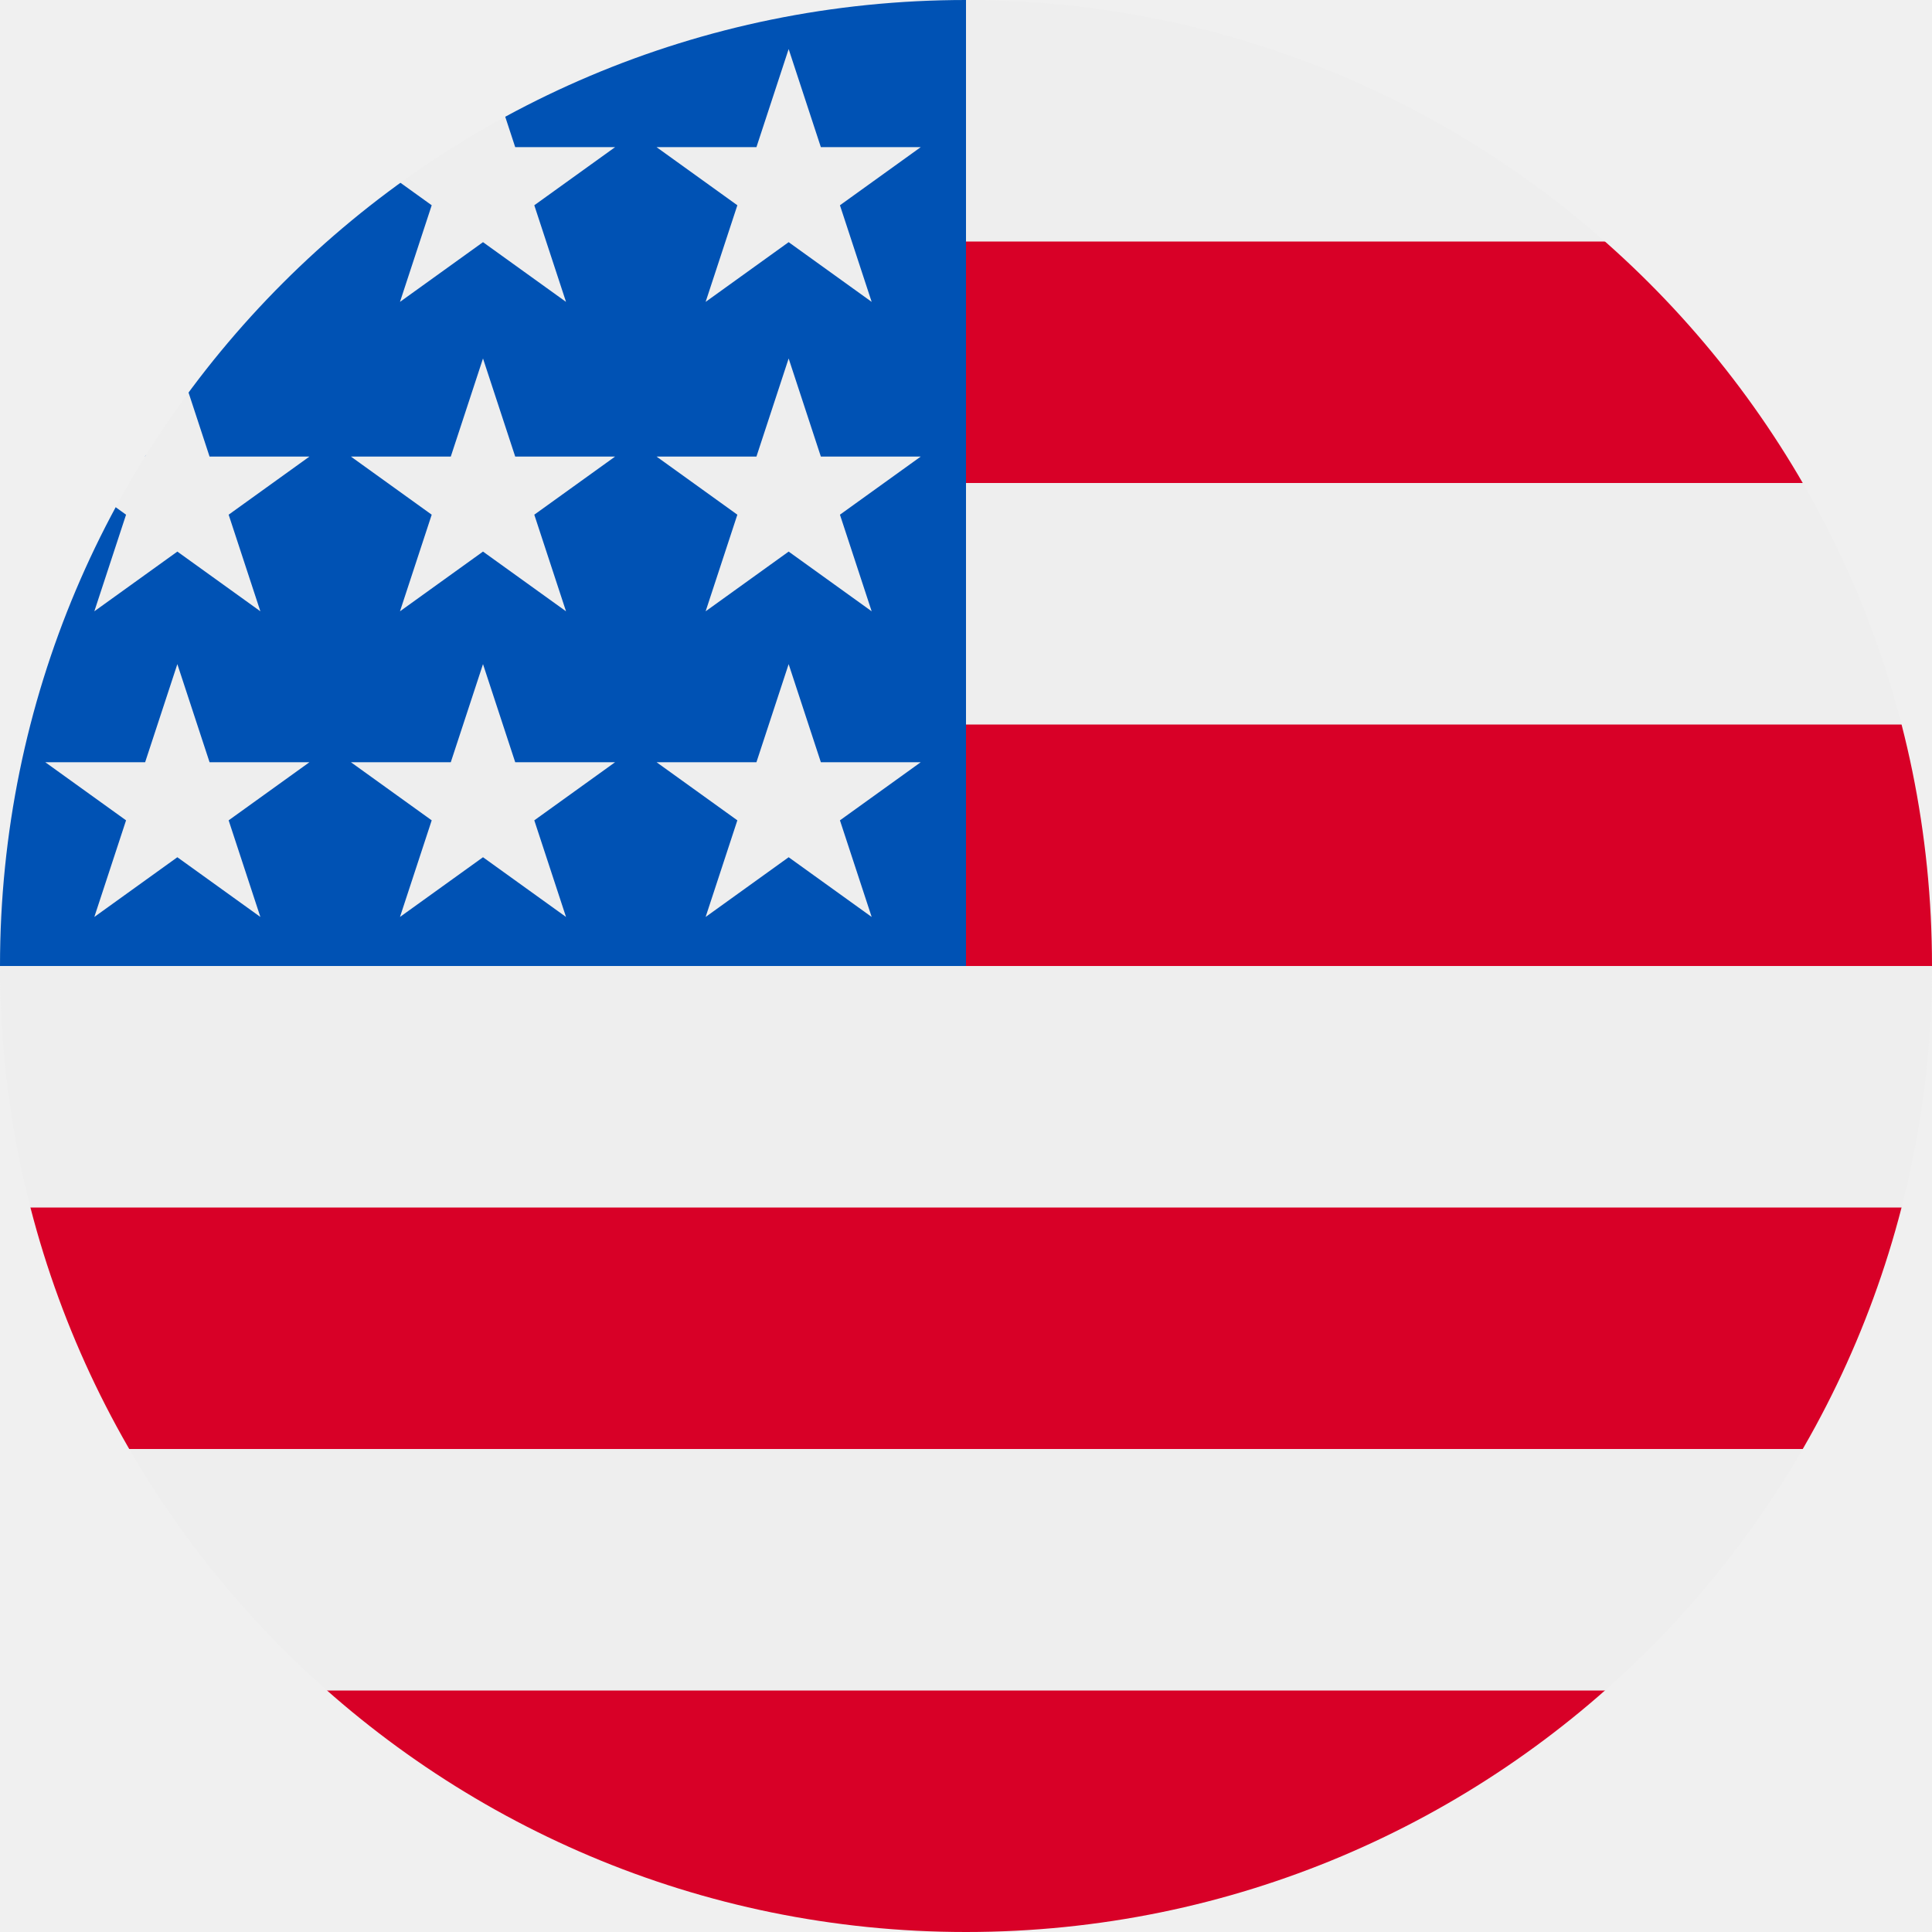
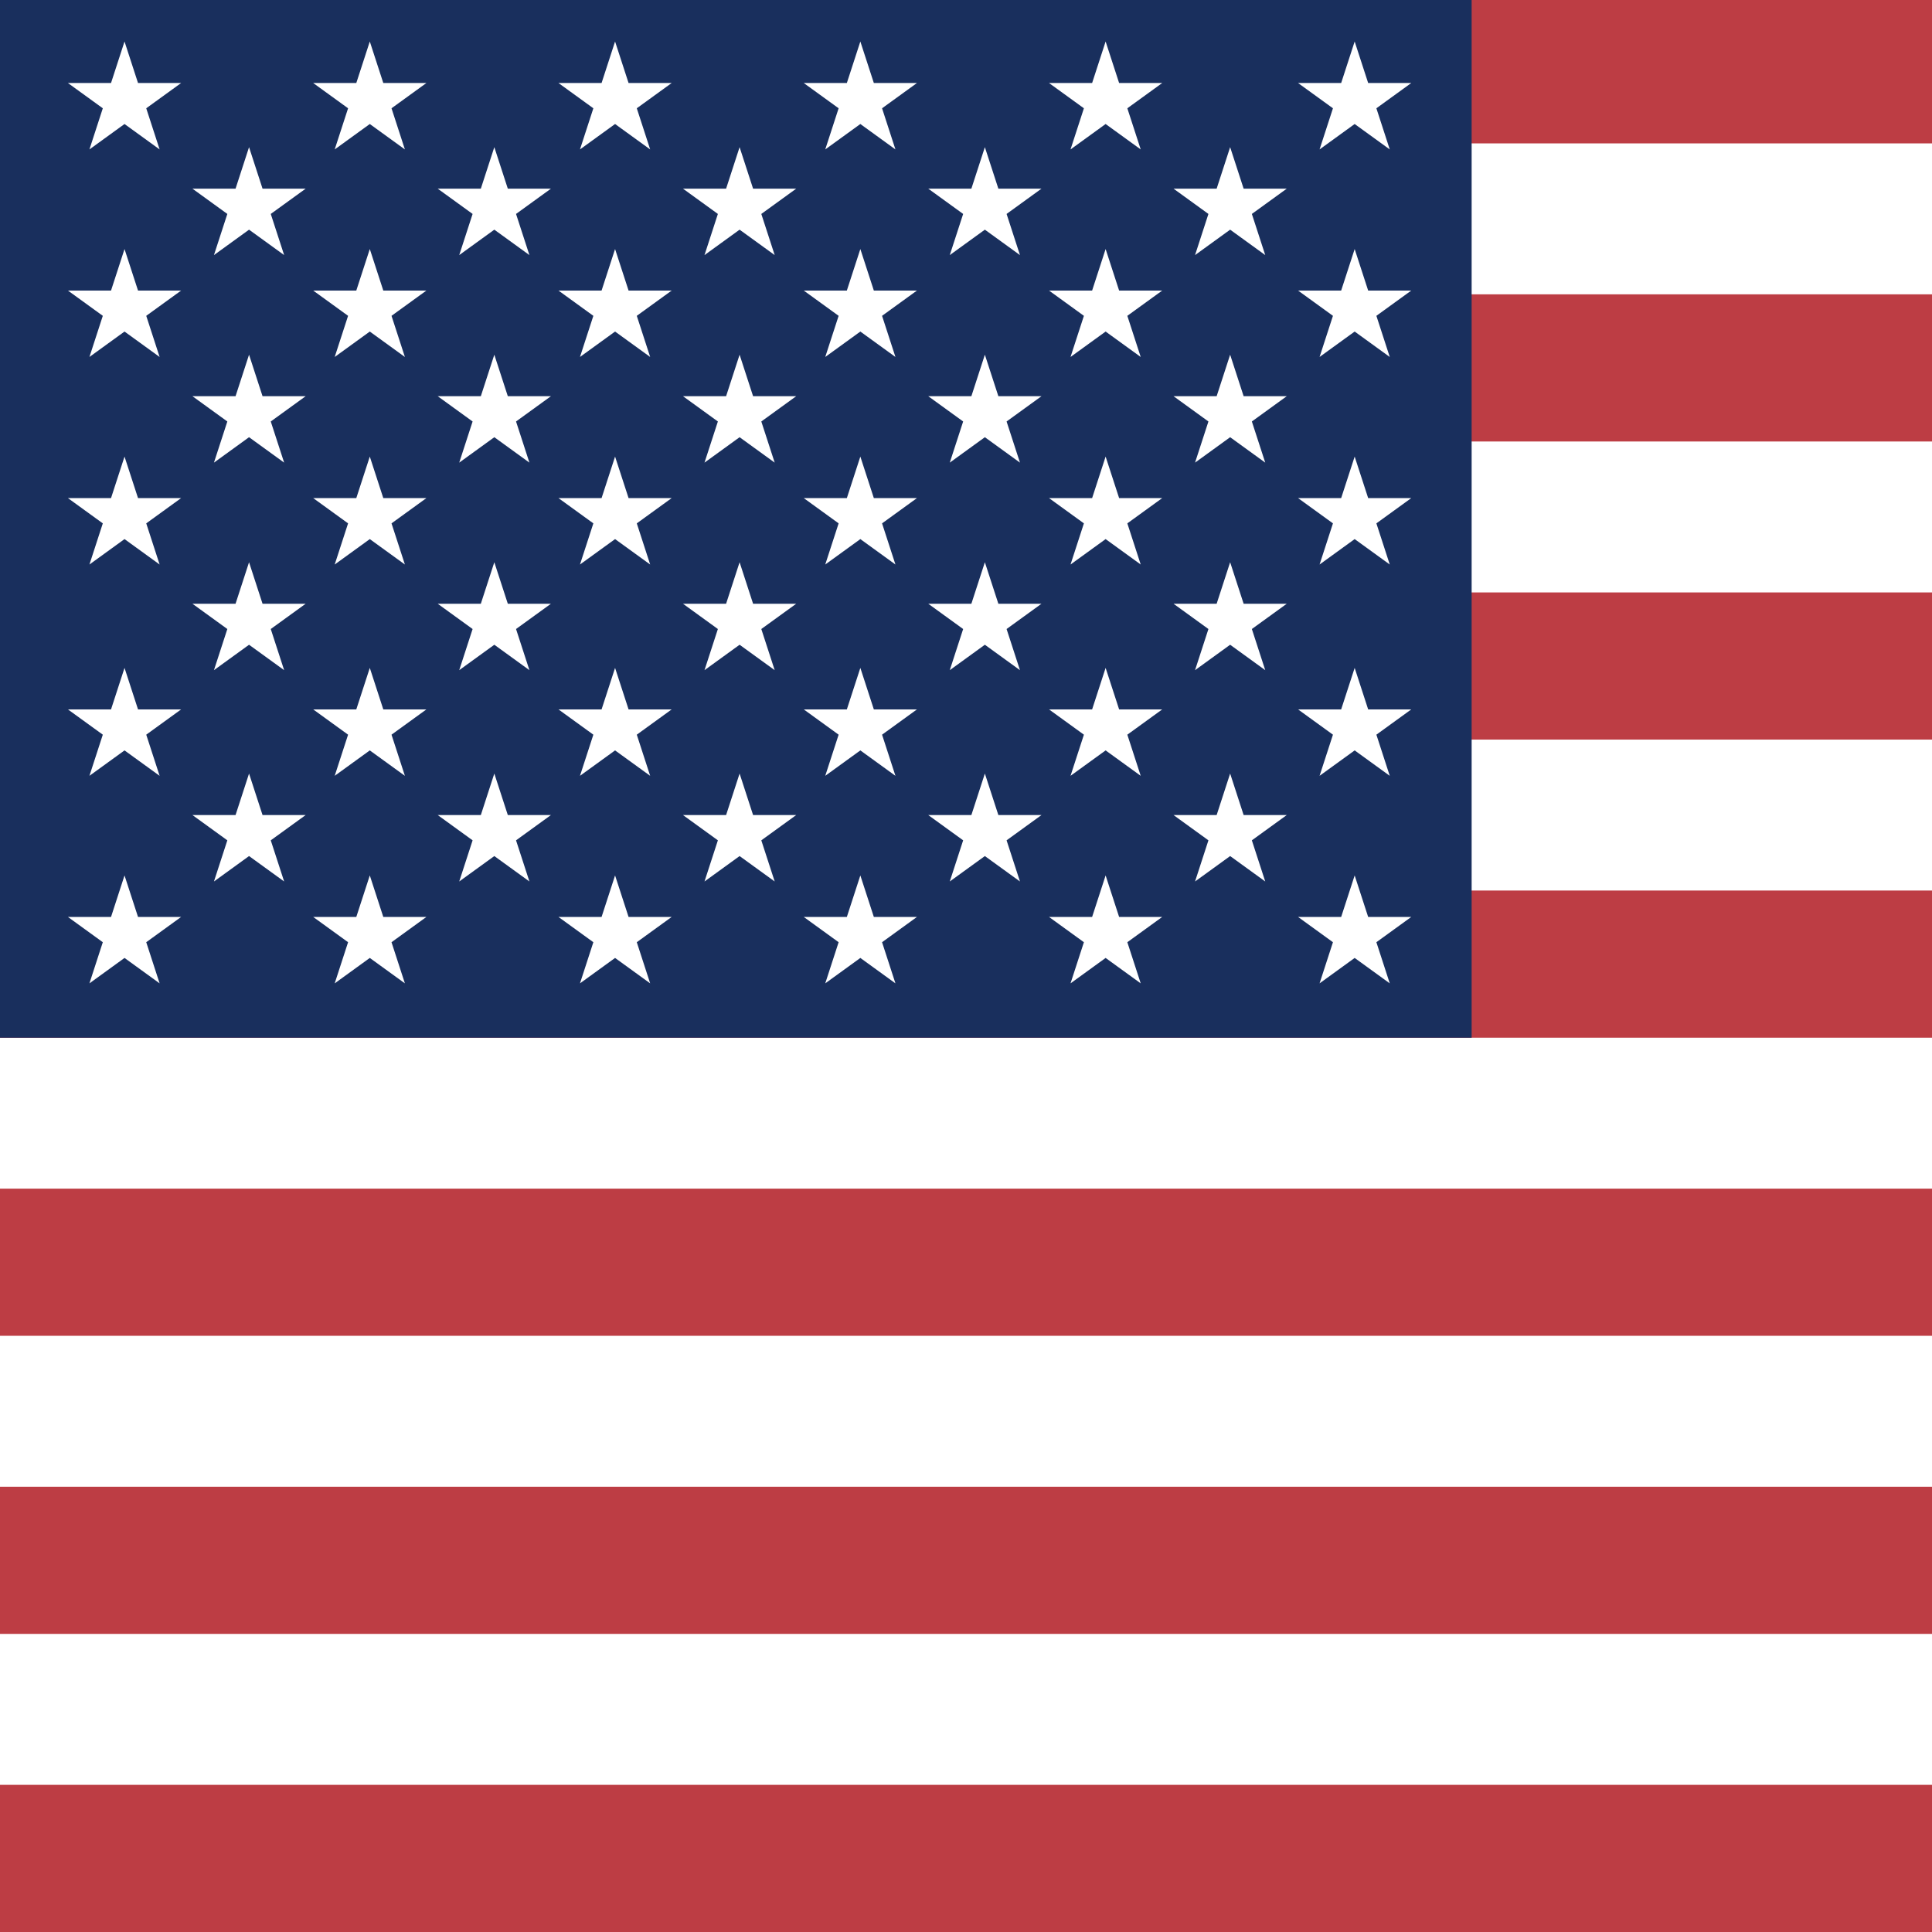
- <svg xmlns="http://www.w3.org/2000/svg" width="512" height="512" viewBox="0 0 512 512">
-   <mask id="a">
-     <circle cx="256" cy="256" r="256" fill="#fff" />
-   </mask>
-   <g mask="url(#a)">
-     <path fill="#eee" d="M256 0h256v64l-32 32 32 32v64l-32 32 32 32v64l-32 32 32 32v64l-256 32L0 448v-64l32-32-32-32v-64z" />
-     <path fill="#d80027" d="M224 64h288v64H224Zm0 128h288v64H256ZM0 320h512v64H0Zm0 128h512v64H0Z" />
-     <path fill="#0052b4" d="M0 0h256v256H0Z" />
-     <path fill="#eee" d="m187 243 57-41h-70l57 41-22-67zm-81 0 57-41H93l57 41-22-67zm-81 0 57-41H12l57 41-22-67zm162-81 57-41h-70l57 41-22-67zm-81 0 57-41H93l57 41-22-67zm-81 0 57-41H12l57 41-22-67Zm162-82 57-41h-70l57 41-22-67Zm-81 0 57-41H93l57 41-22-67zm-81 0 57-41H12l57 41-22-67Z" />
-   </g>
+ <svg xmlns="http://www.w3.org/2000/svg" id="flag-icons-us" viewBox="0 0 512 512">
+   <path fill="#bd3d44" d="M0 0h512v512H0" />
+   <path stroke="#fff" stroke-width="40" d="M0 58h512M0 137h512M0 216h512M0 295h512M0 374h512M0 453h512" />
+   <path fill="#192f5d" d="M0 0h390v275H0z" />
+   <marker id="us-a" markerHeight="30" markerWidth="30">
+     <path fill="#fff" d="m15 0 9.3 28.6L0 11h30L5.7 28.6" />
+   </marker>
+   <path fill="none" marker-mid="url(#us-a)" d="m0 0 18 11h65 65 65 65 66L51 39h65 65 65 65L18 66h65 65 65 65 66L51 94h65 65 65 65L18 121h65 65 65 65 66L51 149h65 65 65 65L18 177h65 65 65 65 66L51 205h65 65 65 65L18 232h65 65 65 65 66z" />
</svg>
